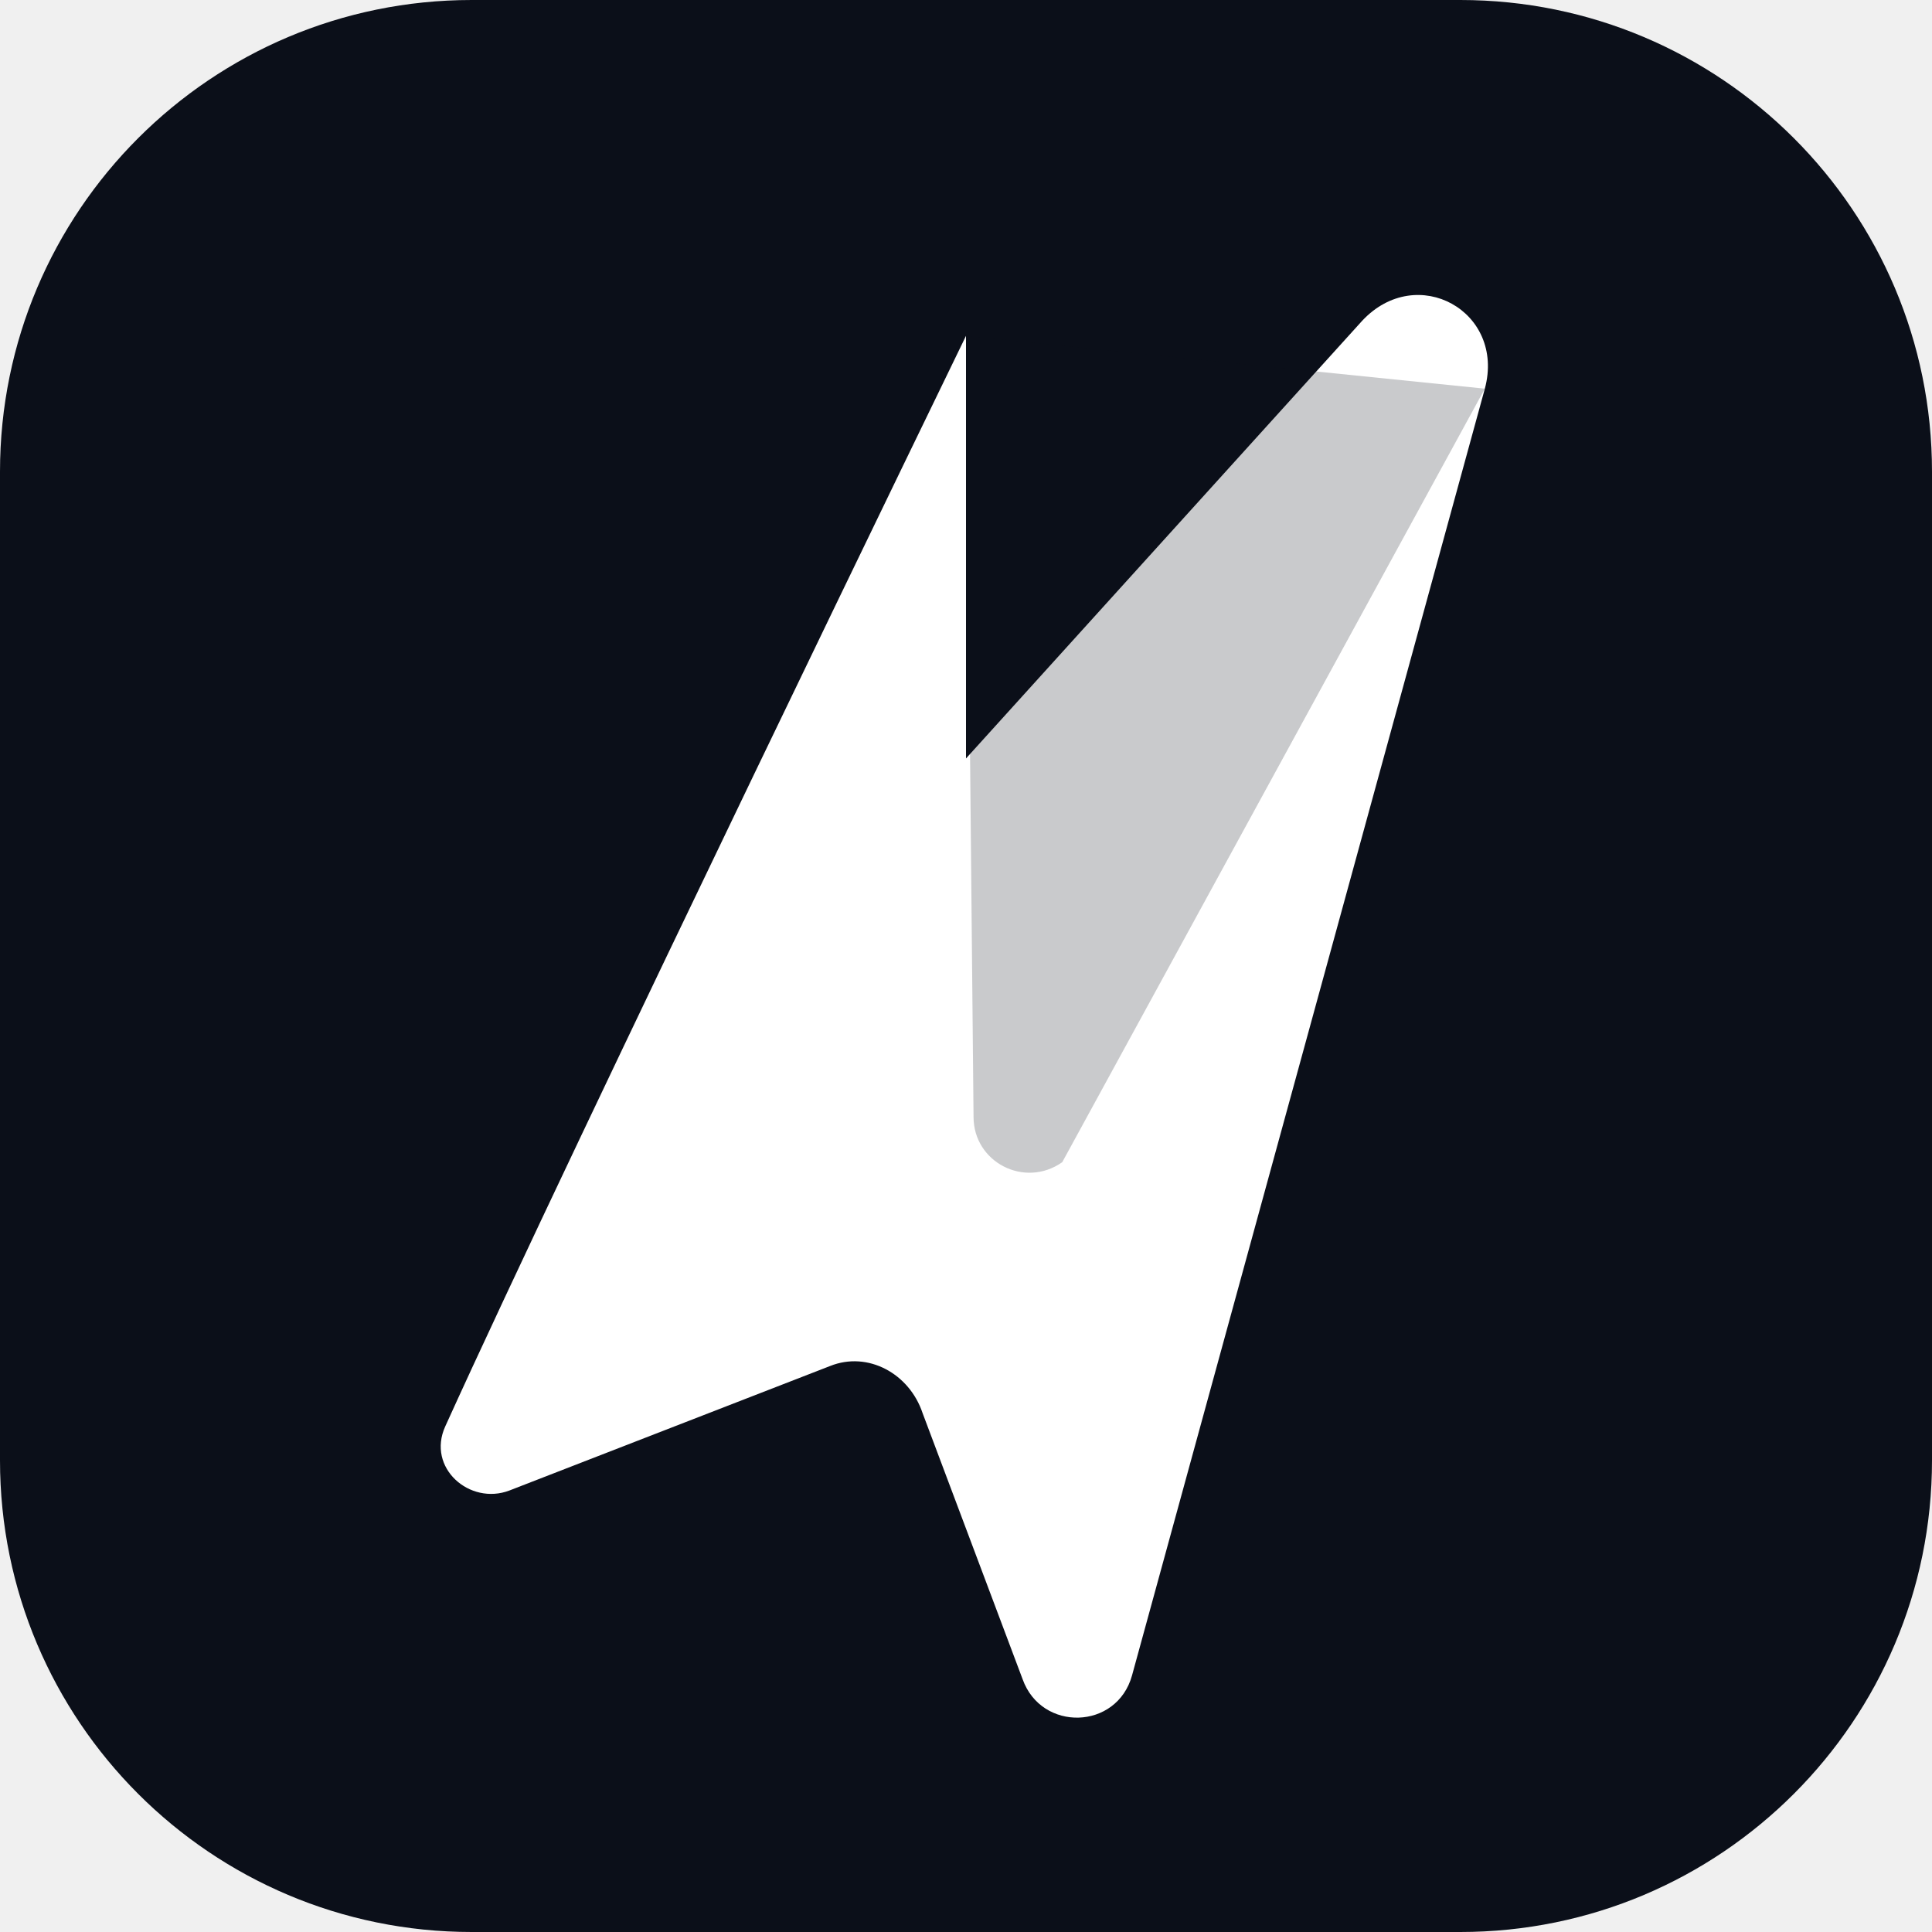
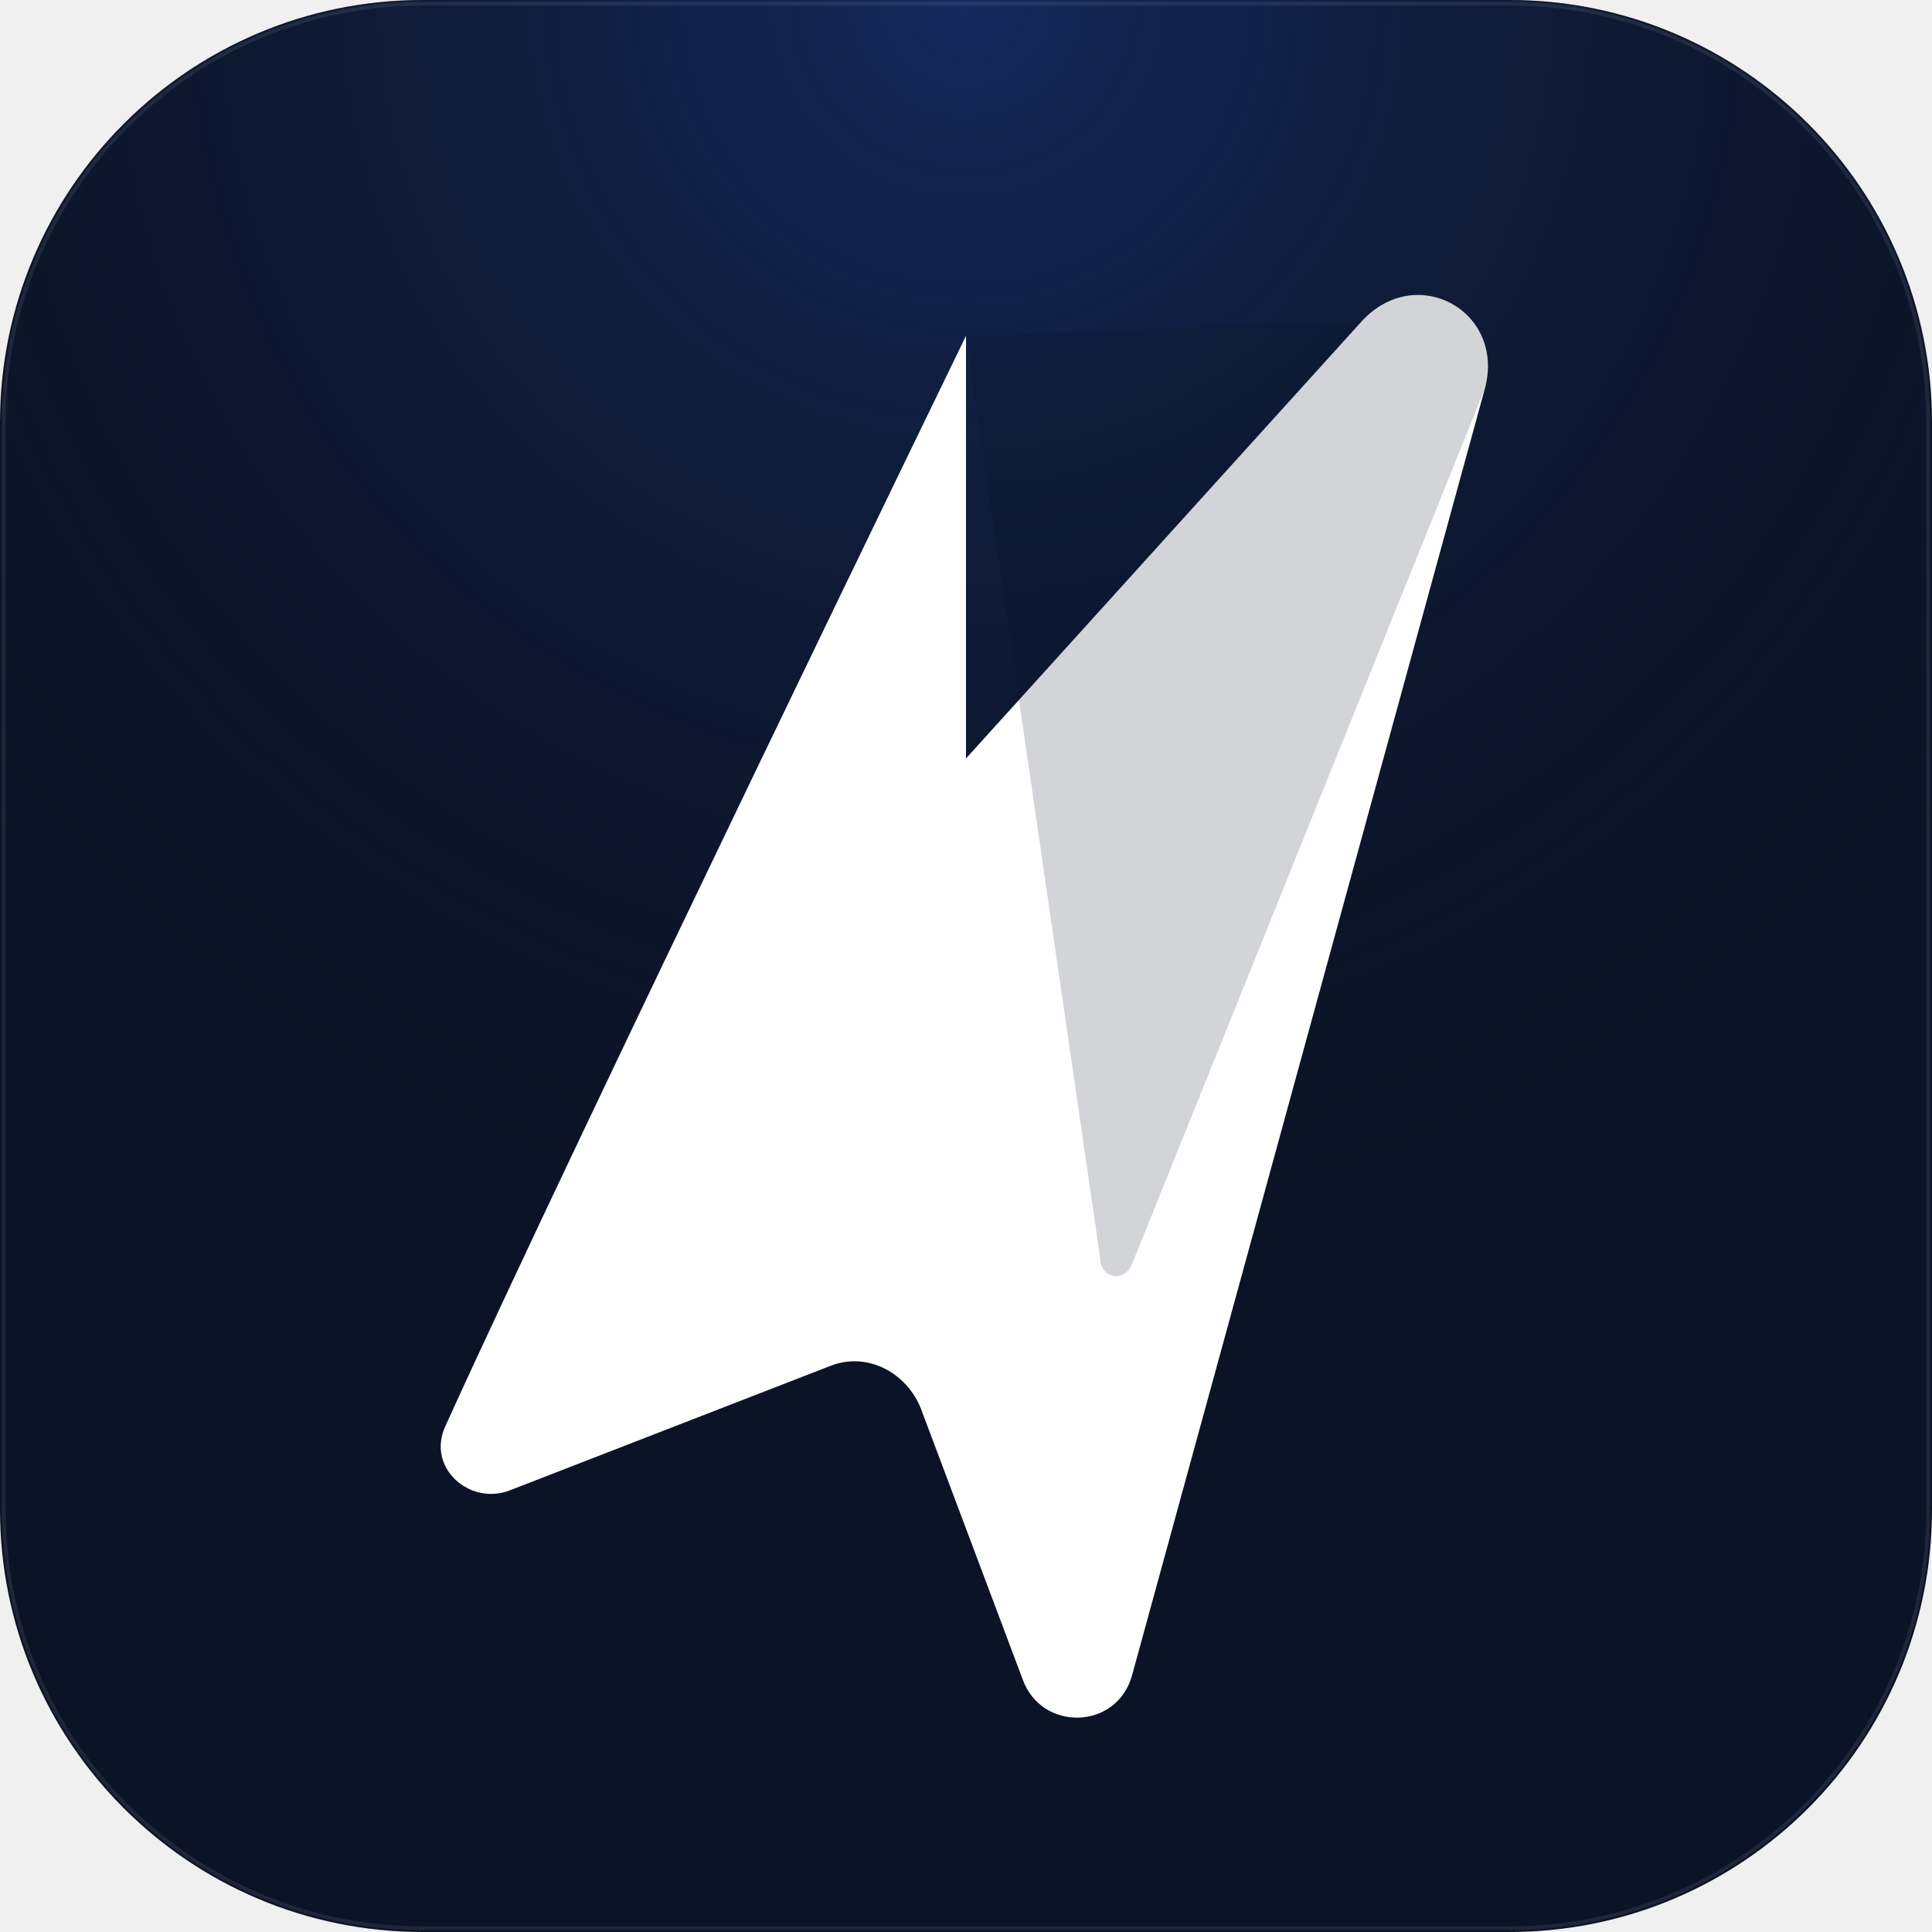
<svg xmlns="http://www.w3.org/2000/svg" width="1024" height="1024" viewBox="0 0 1024 1024" fill="none">
-   <rect width="1024" height="1024" rx="250" fill="#0B0F19" />
-   <path d="M512 178C512 178 304 606 236 756C226 778 249 798 270 790L440 724C460 716 482 728 489 749L542 890C552 918 592 917 600 888L787 206C798 165 751 139 722 170L512 402" fill="white" />
-   <path d="M512 178L516 592C516 616 543 630 563 616L787 206" fill="#0B0F19" fill-opacity="0.22" />
+   <rect width="1024" height="1024" rx="224" fill="#0B1426" />
+   <rect width="1024" height="1024" rx="224" fill="url(#sheen)" />
+   <path d="M 512 178 C 512 178 304 606 236 756 C 226 778 249 798 270 790 L 440 724 C 460 716 482 728 489 749 L 542 890 C 552 918 592 917 600 888 L 787 206 C 798 165 751 139 722 170 L 512 402 Z" fill="white" />
+   <path d="M 512 178 L 722 170 C 751 139 798 165 787 206 L 600 670 C 596 680 583 678 583 666 L 512 178 Z" fill="#0B1426" fill-opacity="0.18" />
+   <rect x="2" y="2" width="1020" height="1020" rx="222" fill="none" stroke="white" stroke-opacity="0.08" stroke-width="2" />
+   <defs>
+     <radialGradient id="sheen" cx="512" cy="0" r="700" gradientUnits="userSpaceOnUse">
+       <stop offset="0" stop-color="#1E3A8A" stop-opacity="0.55" />
+       <stop offset="1" stop-color="#0B1426" stop-opacity="0" />
+     </radialGradient>
+   </defs>
</svg>
